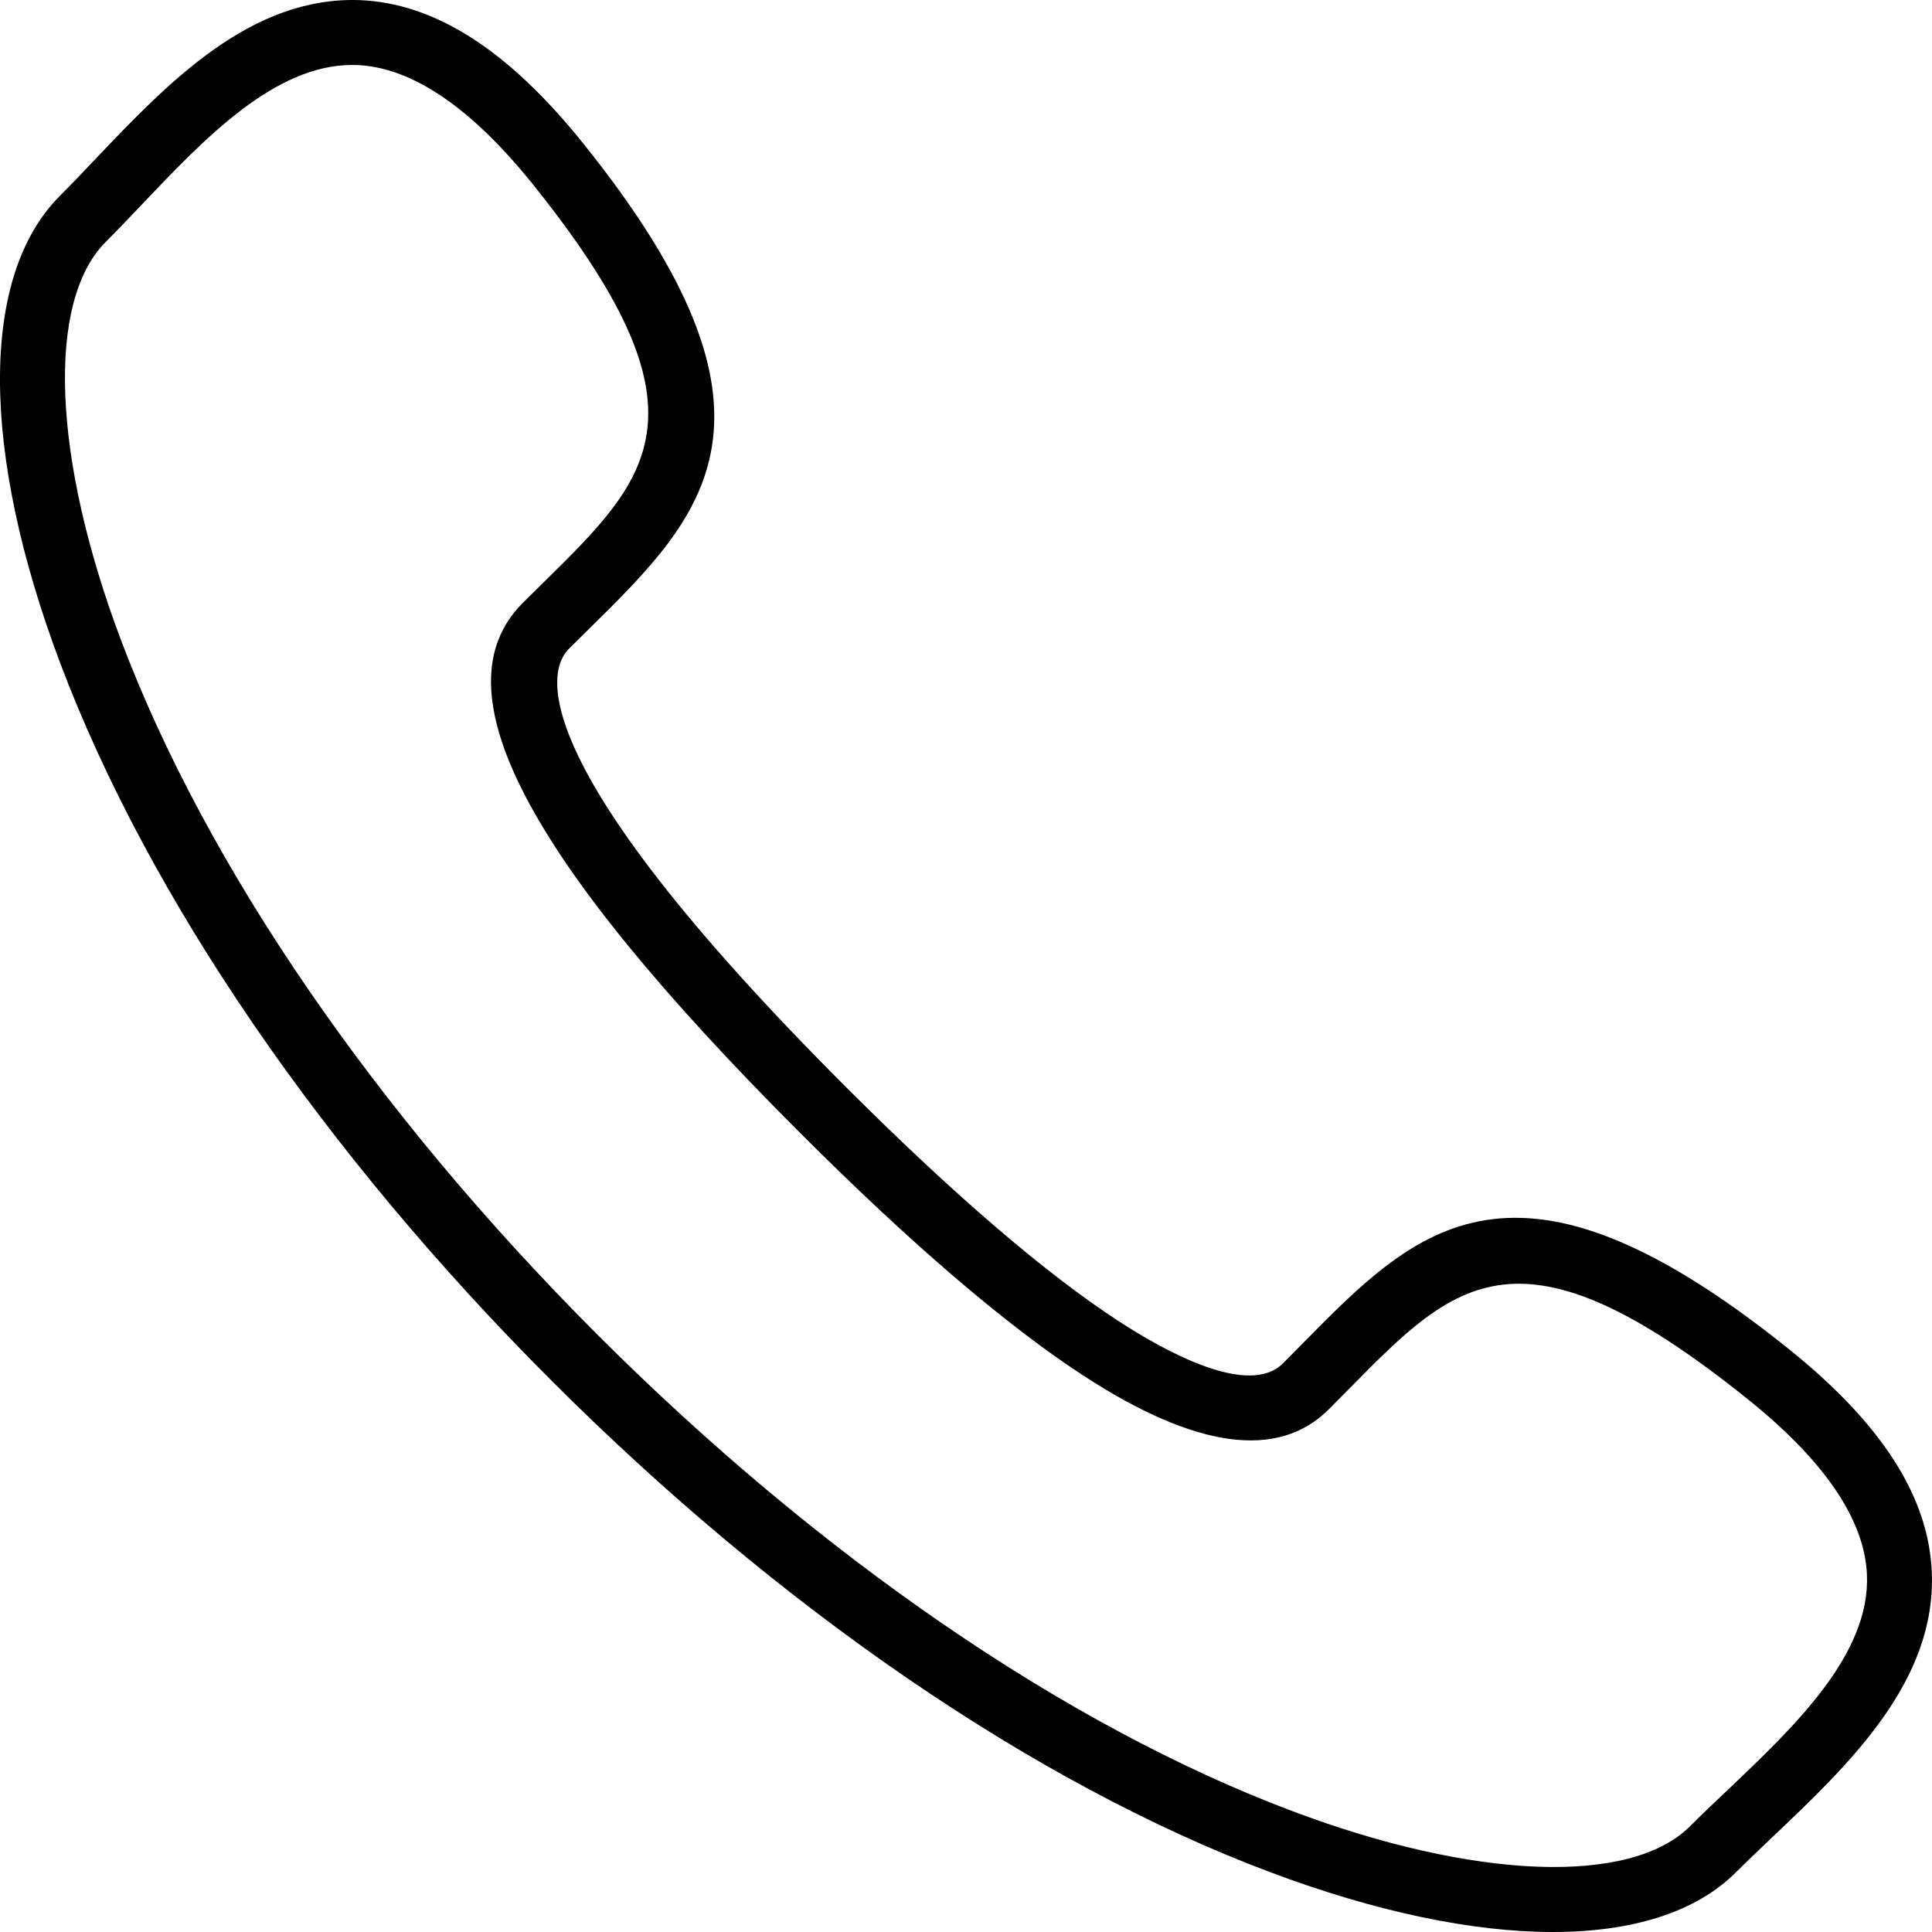
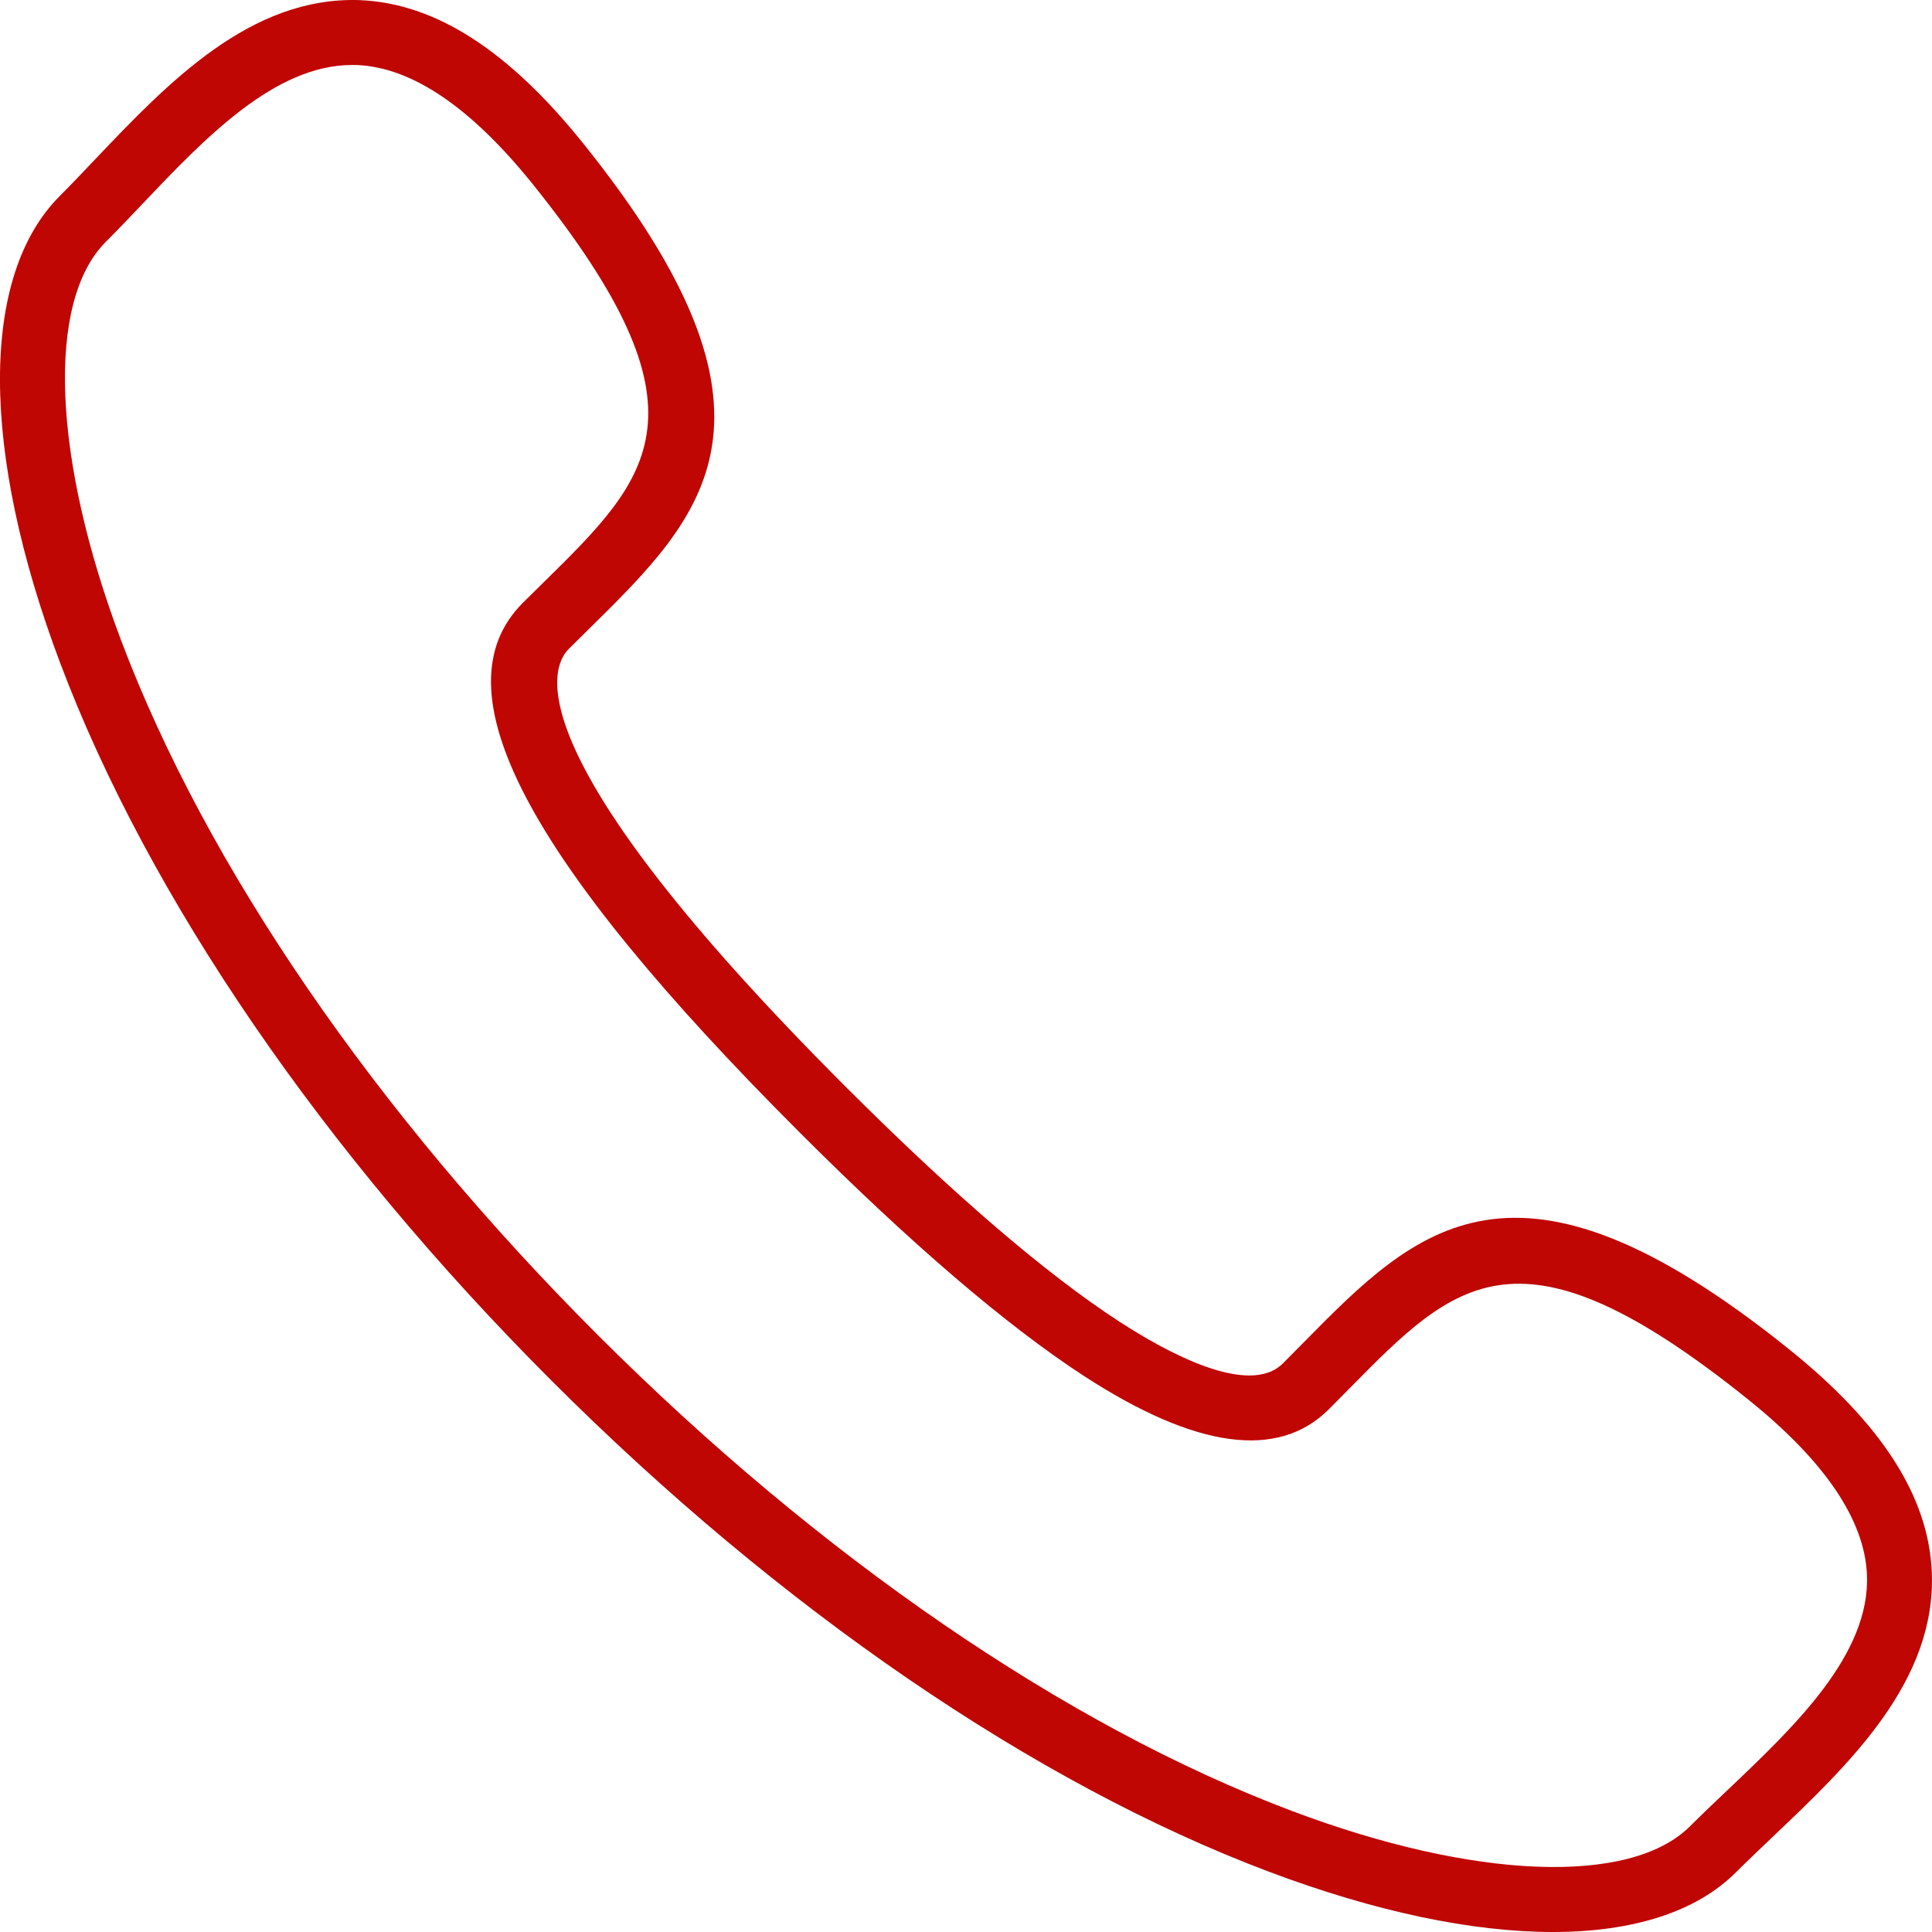
<svg xmlns="http://www.w3.org/2000/svg" version="1.1" id="Capa_1" x="0px" y="0px" viewBox="0 0 29.731 29.731" style="enable-background:new 0 0 29.731 29.731;" xml:space="preserve">
  <g>
-     <path d="M23.895,29.731c-1.237,0-2.731-0.31-4.374-0.93c-3.602-1.358-7.521-4.042-11.035-7.556   c-3.515-3.515-6.199-7.435-7.558-11.037C-0.307,6.933-0.31,4.245,0.921,3.015c0.177-0.177,0.357-0.367,0.543-0.563   c1.123-1.181,2.392-2.51,4.074-2.45C6.697,0.05,7.82,0.77,8.97,2.201c3.398,4.226,1.866,5.732,0.093,7.478l-0.313,0.31   c-0.29,0.29-0.838,1.633,4.26,6.731c1.664,1.664,3.083,2.882,4.217,3.619c0.714,0.464,1.991,1.166,2.515,0.642l0.315-0.318   c1.744-1.769,3.25-3.296,7.473,0.099c1.431,1.15,2.15,2.272,2.198,3.433c0.069,1.681-1.27,2.953-2.452,4.075   c-0.195,0.186-0.385,0.366-0.562,0.542C26.103,29.424,25.126,29.731,23.895,29.731z M5.418,1C4.223,1,3.144,2.136,2.189,3.141   C1.997,3.343,1.811,3.539,1.628,3.722C0.711,4.638,0.804,7.045,1.864,9.856c1.31,3.472,3.913,7.266,7.33,10.683   c3.416,3.415,7.208,6.018,10.681,7.327c2.811,1.062,5.218,1.152,6.133,0.237c0.183-0.183,0.379-0.369,0.581-0.56   c1.027-0.976,2.192-2.082,2.141-3.309c-0.035-0.843-0.649-1.75-1.825-2.695c-3.519-2.83-4.503-1.831-6.135-0.176l-0.32,0.323   c-0.78,0.781-2.047,0.608-3.767-0.51c-1.193-0.776-2.667-2.038-4.379-3.751c-4.231-4.23-5.584-6.819-4.26-8.146l0.319-0.315   c1.659-1.632,2.66-2.617-0.171-6.138C7.245,1.651,6.339,1.037,5.496,1.001C5.47,1,5.444,1,5.418,1z" />
+     <path fill="#BF0603" d="M23.895,29.731c-1.237,0-2.731-0.31-4.374-0.93c-3.602-1.358-7.521-4.042-11.035-7.556   c-3.515-3.515-6.199-7.435-7.558-11.037C-0.307,6.933-0.31,4.245,0.921,3.015c0.177-0.177,0.357-0.367,0.543-0.563   c1.123-1.181,2.392-2.51,4.074-2.45C6.697,0.05,7.82,0.77,8.97,2.201c3.398,4.226,1.866,5.732,0.093,7.478l-0.313,0.31   c-0.29,0.29-0.838,1.633,4.26,6.731c1.664,1.664,3.083,2.882,4.217,3.619c0.714,0.464,1.991,1.166,2.515,0.642l0.315-0.318   c1.744-1.769,3.25-3.296,7.473,0.099c1.431,1.15,2.15,2.272,2.198,3.433c0.069,1.681-1.27,2.953-2.452,4.075   c-0.195,0.186-0.385,0.366-0.562,0.542C26.103,29.424,25.126,29.731,23.895,29.731z M5.418,1C4.223,1,3.144,2.136,2.189,3.141   C1.997,3.343,1.811,3.539,1.628,3.722C0.711,4.638,0.804,7.045,1.864,9.856c1.31,3.472,3.913,7.266,7.33,10.683   c3.416,3.415,7.208,6.018,10.681,7.327c2.811,1.062,5.218,1.152,6.133,0.237c0.183-0.183,0.379-0.369,0.581-0.56   c1.027-0.976,2.192-2.082,2.141-3.309c-0.035-0.843-0.649-1.75-1.825-2.695c-3.519-2.83-4.503-1.831-6.135-0.176l-0.32,0.323   c-0.78,0.781-2.047,0.608-3.767-0.51c-1.193-0.776-2.667-2.038-4.379-3.751c-4.231-4.23-5.584-6.819-4.26-8.146l0.319-0.315   c1.659-1.632,2.66-2.617-0.171-6.138C7.245,1.651,6.339,1.037,5.496,1.001C5.47,1,5.444,1,5.418,1z" />
  </g>
  <g>
</g>
  <g>
</g>
  <g>
</g>
  <g>
</g>
  <g>
</g>
  <g>
</g>
  <g>
</g>
  <g>
</g>
  <g>
</g>
  <g>
</g>
  <g>
</g>
  <g>
</g>
  <g>
</g>
  <g>
</g>
  <g>
</g>
</svg>
